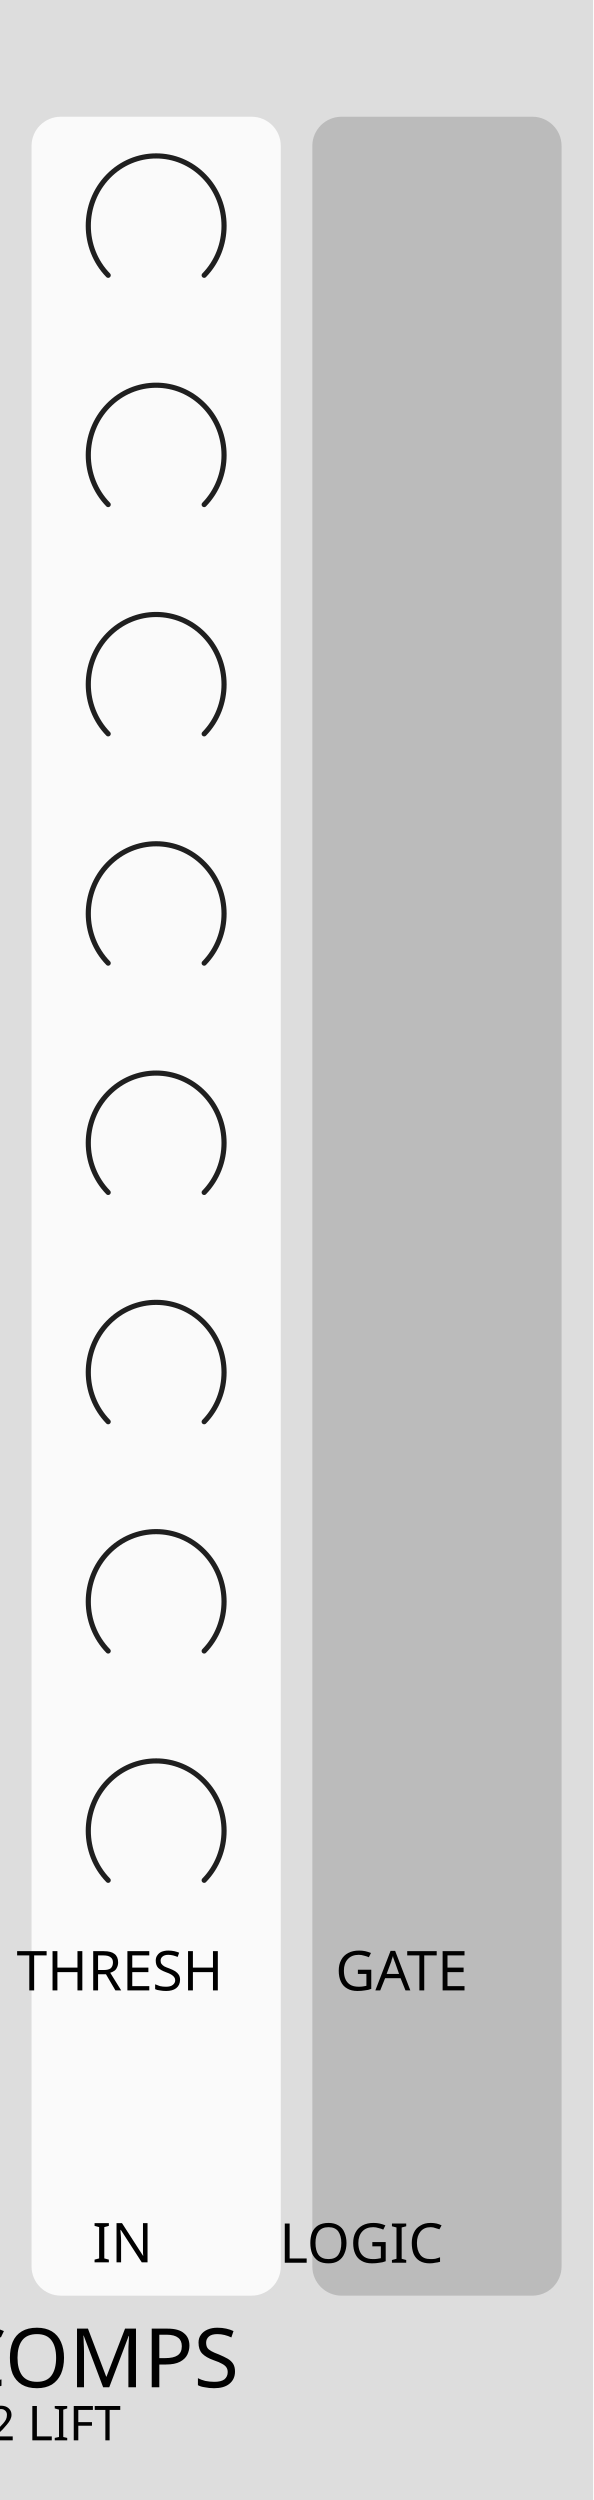
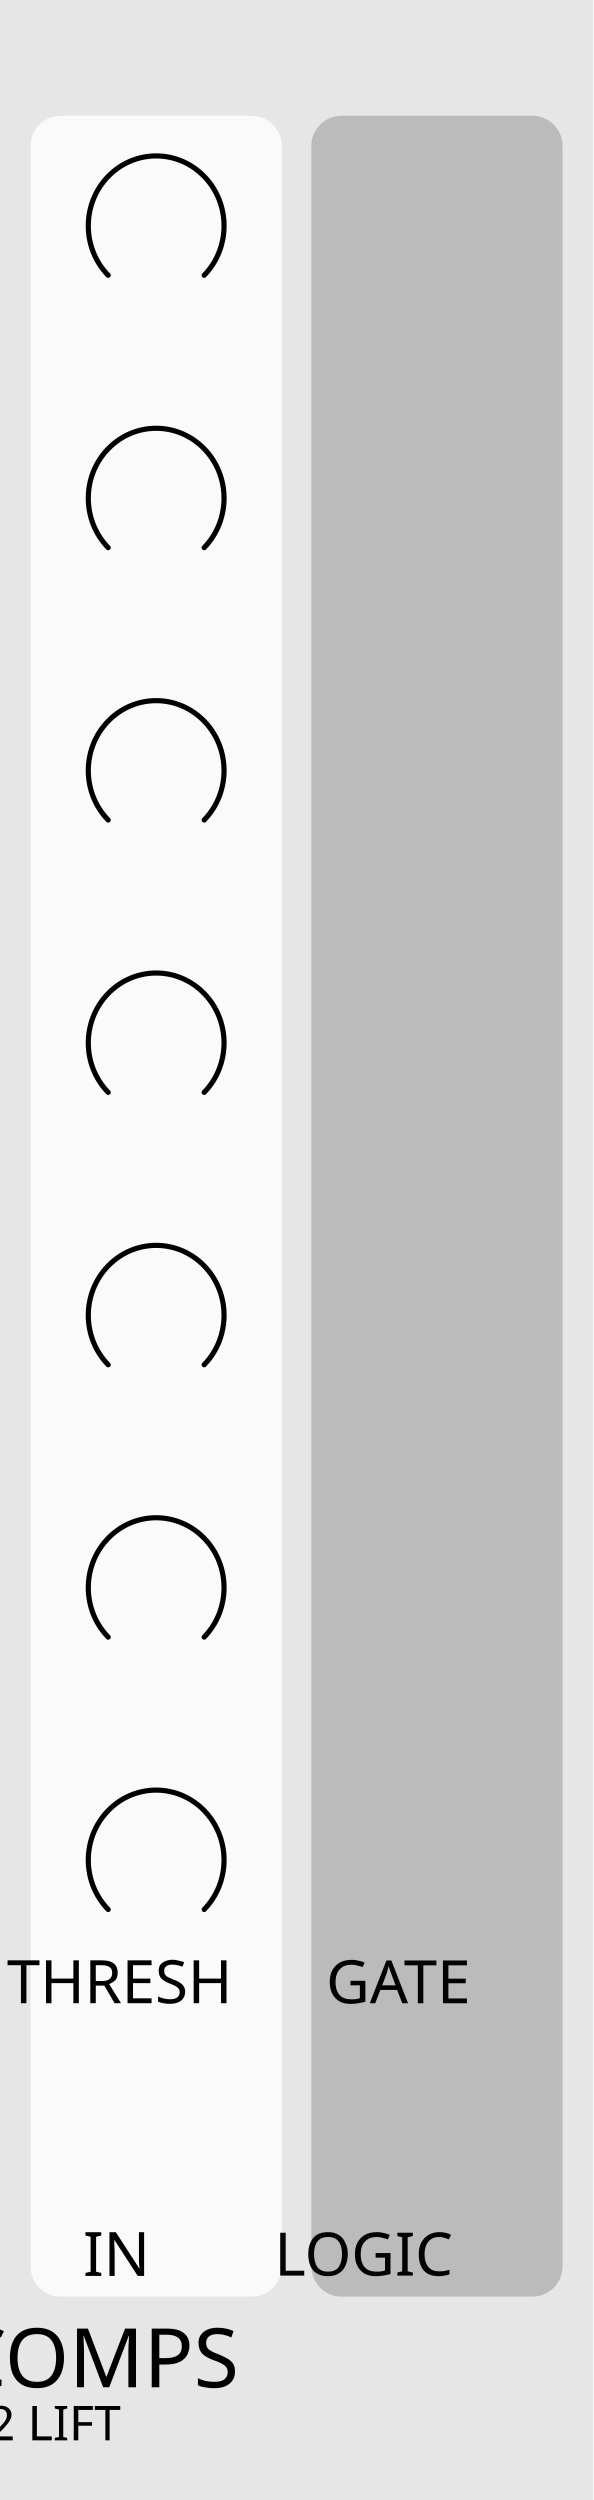
<svg xmlns="http://www.w3.org/2000/svg" width="30.488mm" height="128.504mm" viewBox="0 0 30.488 128.504" version="1.1" id="svg5">
  <defs id="defs2" />
  <g id="layer1" transform="translate(0.00163785)">
-     <rect style="fill:#dddddd;stroke-width:0.185" id="rect4302" width="30.488" height="128.504" x="-0.002" y="1.6577559e-08" />
-     <rect style="fill:#fafafa;stroke-width:0.265" id="rect10313" width="12.811" height="112" x="1.62" y="6" rx="1.5" ry="1.5" />
-     <rect style="fill:#bbbbbb;fill-opacity:1;stroke-width:0.265" id="rect10313-0" width="12.811" height="112" x="16.053" y="6" rx="1.5" ry="1.5" />
+     <rect style="fill:#e6e6e6;fill-opacity:1;stroke-width:0.185" id="rect4302" width="30.488" height="128.504" x="-0.002" y="1.6577559e-08" />
+     <rect style="fill:#fafafa;fill-opacity:1;stroke-width:0.1;stroke:#fafafa;stroke-opacity:1;stroke-miterlimit:4;stroke-dasharray:none" id="rect10313" width="12.811" height="112" x="1.62" y="6" rx="1.5" ry="1.5" />
+     <rect style="fill:#bbbbbb;fill-opacity:1;stroke-width:0.1;stroke-miterlimit:4;stroke-dasharray:none;stroke:#bbbbbb;stroke-opacity:1" id="rect10313-0" width="12.811" height="112" x="16.053" y="6" rx="1.5" ry="1.5" />
    <rect style="fill:#fafafa;stroke-width:0.265" id="rect10313-4" width="12" height="12.597" x="1.62" y="136.228" rx="1.5" ry="1.5" />
-     <text xml:space="preserve" style="font-size:4.233px;line-height:1.25;font-family:Calibri;-inkscape-font-specification:Calibri;text-align:center;letter-spacing:0px;text-anchor:middle;fill:#010101;fill-opacity:1;stroke-width:0.265" x="7.717" y="122.71" id="text8544-7-0-8-5">
-       <tspan id="tspan8542-4-9-1-8" style="font-style:normal;font-variant:normal;font-weight:300;font-stretch:normal;font-size:4.233px;font-family:Calibri;-inkscape-font-specification:'Calibri Light';text-align:center;text-anchor:middle;fill:#010101;fill-opacity:1;stroke-width:0.265" x="7.717" y="122.71">COMPS</tspan>
+     <text xml:space="preserve" style="font-style:normal;font-variant:normal;font-weight:normal;font-stretch:normal;font-size:4.233px;line-height:1.25;font-family:Calibri;-inkscape-font-specification:Calibri;text-align:center;letter-spacing:0px;text-anchor:middle;fill:#010101;fill-opacity:1;stroke-width:0.265" x="7.717" y="122.71" id="text8544-7-0-8-5">
+       <tspan id="tspan8542-4-9-1-8" style="font-style:normal;font-variant:normal;font-weight:normal;font-stretch:normal;font-size:4.233px;font-family:Calibri;-inkscape-font-specification:Calibri;text-align:center;text-anchor:middle;fill:#010101;fill-opacity:1;stroke-width:0.265" x="7.717" y="122.71">COMPS</tspan>
    </text>
    <text xml:space="preserve" style="font-size:2.469px;line-height:1.25;font-family:Calibri;-inkscape-font-specification:Calibri;text-align:center;text-anchor:middle;fill:#010101;fill-opacity:1;stroke-width:0.265" x="4.393" y="125.436" id="text8544-7-0-8-5-9">
      <tspan id="tspan8542-4-9-1-8-6" style="font-style:normal;font-variant:normal;font-weight:300;font-stretch:normal;font-size:2.469px;font-family:Calibri;-inkscape-font-specification:'Calibri Light';text-align:center;text-anchor:middle;fill:#010101;fill-opacity:1;stroke-width:0.265" x="4.393" y="125.436">2 LIFT</tspan>
    </text>
-     <text xml:space="preserve" style="font-size:2.822px;line-height:1.25;font-family:Calibri;-inkscape-font-specification:Calibri;text-align:center;text-anchor:middle;fill:#000000;fill-opacity:1;stroke-width:0.265" x="8.134" y="116.291" id="text8544-7-1">
-       <tspan id="tspan8542-4-1" style="font-size:2.822px;text-align:center;text-anchor:middle;fill:#000000;fill-opacity:1;stroke-width:0.265" x="8.134" y="116.291">IN</tspan>
+     <text xml:space="preserve" style="font-style:normal;font-variant:normal;font-weight:normal;font-stretch:normal;font-size:3.136px;line-height:1.25;font-family:Calibri;-inkscape-font-specification:Calibri;text-align:center;text-anchor:middle;fill:#020202;fill-opacity:1;stroke-width:0.265" x="8.026" y="116.991" id="text8544-7-1">
+       <tspan id="tspan8542-4-1" style="font-style:normal;font-variant:normal;font-weight:normal;font-stretch:normal;font-size:3.136px;font-family:Calibri;-inkscape-font-specification:Calibri;text-align:center;text-anchor:middle;fill:#020202;fill-opacity:1;stroke-width:0.265" x="8.026" y="116.991">IN</tspan>
    </text>
-     <text xml:space="preserve" style="font-size:2.822px;line-height:1.25;font-family:Calibri;-inkscape-font-specification:Calibri;text-align:center;text-anchor:middle;fill:#010101;fill-opacity:1;stroke-width:0.265" x="20.401" y="116.309" id="text8544-7-1-4">
-       <tspan id="tspan8542-4-1-86" style="font-size:2.822px;text-align:center;text-anchor:middle;fill:#010101;fill-opacity:1;stroke-width:0.265" x="20.401" y="116.309">LOGIC</tspan>
+     <text xml:space="preserve" style="font-style:normal;font-variant:normal;font-weight:normal;font-stretch:normal;font-size:3.075px;line-height:1.25;font-family:Calibri;-inkscape-font-specification:Calibri;text-align:center;text-anchor:middle;fill:#030303;fill-opacity:1;stroke-width:0.265" x="20.693" y="116.971" id="text8544-7-1-4">
+       <tspan id="tspan8542-4-1-86" style="font-style:normal;font-variant:normal;font-weight:normal;font-stretch:normal;font-size:3.075px;font-family:Calibri;-inkscape-font-specification:Calibri;text-align:center;text-anchor:middle;fill:#030303;fill-opacity:1;stroke-width:0.265" x="20.693" y="116.971">LOGIC</tspan>
    </text>
-     <path d="m 5.559,14.15 a 3.489,3.594 0 1 1 4.934,0" fill="none" stroke="#1f1f1f" stroke-linecap="round" stroke-linejoin="round" id="path66-2-1" style="display:inline;stroke-width:0.265" />
-     <path d="m 5.559,25.936 a 3.489,3.594 0 1 1 4.934,0" fill="none" stroke="#1f1f1f" stroke-linecap="round" stroke-linejoin="round" id="path66-2-1-6" style="display:inline;stroke-width:0.265" />
-     <path d="m 5.559,37.721 a 3.489,3.594 0 1 1 4.934,0" fill="none" stroke="#1f1f1f" stroke-linecap="round" stroke-linejoin="round" id="path66-2-1-3" style="display:inline;stroke-width:0.265" />
-     <path d="m 5.559,49.507 a 3.489,3.594 0 1 1 4.934,0" fill="none" stroke="#1f1f1f" stroke-linecap="round" stroke-linejoin="round" id="path66-2-1-38" style="display:inline;stroke-width:0.265" />
-     <path d="m 5.559,61.293 a 3.489,3.594 0 1 1 4.934,0" fill="none" stroke="#1f1f1f" stroke-linecap="round" stroke-linejoin="round" id="path66-2-1-35" style="display:inline;stroke-width:0.265" />
-     <path d="m 5.559,73.079 a 3.489,3.594 0 1 1 4.934,0" fill="none" stroke="#1f1f1f" stroke-linecap="round" stroke-linejoin="round" id="path66-2-1-61" style="display:inline;stroke-width:0.265" />
-     <path d="m 5.559,96.65 a 3.489,3.594 0 1 1 4.934,0" fill="none" stroke="#1f1f1f" stroke-linecap="round" stroke-linejoin="round" id="path66-2-1-95" style="display:inline;stroke-width:0.265" />
-     <path d="m 5.559,84.864 a 3.489,3.594 0 1 1 4.934,0" fill="none" stroke="#1f1f1f" stroke-linecap="round" stroke-linejoin="round" id="path66-2-1-63" style="display:inline;stroke-width:0.265" />
-     <text xml:space="preserve" style="font-size:2.822px;line-height:1.25;font-family:Calibri;-inkscape-font-specification:Calibri;text-align:center;text-anchor:middle;fill:#010101;fill-opacity:1;stroke-width:0.265" x="22.471" y="102.31" id="text8544-7-1-9-0">
-       <tspan id="tspan8542-4-1-8-7" style="font-size:2.822px;text-align:center;text-anchor:middle;fill:#010101;fill-opacity:1;stroke-width:0.265" x="22.471" y="102.31">GATE</tspan>
+     <path d="m 5.559,14.15 a 3.489,3.594 0 1 1 4.934,0" fill="none" stroke="#1f1f1f" stroke-linecap="round" stroke-linejoin="round" id="path66-2-1" style="display:inline;stroke:#010101;stroke-width:0.265;stroke-opacity:1" />
+     <path d="m 5.559,28.15 a 3.489,3.594 0 1 1 4.934,0" fill="none" stroke="#1f1f1f" stroke-linecap="round" stroke-linejoin="round" id="path66-2-1-6" style="display:inline;stroke:#010101;stroke-width:0.265;stroke-opacity:1" />
+     <path d="m 5.559,42.15 a 3.489,3.594 0 1 1 4.934,0" fill="none" stroke="#1f1f1f" stroke-linecap="round" stroke-linejoin="round" id="path66-2-1-3" style="display:inline;stroke:#010101;stroke-width:0.265;stroke-opacity:1" />
+     <path d="m 5.559,56.15 a 3.489,3.594 0 1 1 4.934,0" fill="none" stroke="#1f1f1f" stroke-linecap="round" stroke-linejoin="round" id="path66-2-1-38" style="display:inline;stroke:#010101;stroke-width:0.265;stroke-opacity:1" />
+     <path d="m 5.559,70.15 a 3.489,3.594 0 1 1 4.934,0" fill="none" stroke="#1f1f1f" stroke-linecap="round" stroke-linejoin="round" id="path66-2-1-35" style="display:inline;stroke:#010101;stroke-width:0.265;stroke-opacity:1" />
+     <path d="m 5.559,84.15 a 3.489,3.594 0 1 1 4.934,0" fill="none" stroke="#1f1f1f" stroke-linecap="round" stroke-linejoin="round" id="path66-2-1-61" style="display:inline;stroke:#010101;stroke-width:0.265;stroke-opacity:1" />
+     <path d="m 5.559,98.15 a 3.489,3.594 0 1 1 4.934,0" fill="none" stroke="#1f1f1f" stroke-linecap="round" stroke-linejoin="round" id="path66-2-1-63" style="display:inline;stroke:#010101;stroke-width:0.265;stroke-opacity:1" />
+     <text xml:space="preserve" style="font-style:normal;font-variant:normal;font-weight:normal;font-stretch:normal;font-size:3.08px;line-height:1.25;font-family:Calibri;-inkscape-font-specification:Calibri;text-align:center;text-anchor:middle;fill:#030303;fill-opacity:1;stroke-width:0.265" x="22.472" y="102.973" id="text8544-7-1-9-0">
+       <tspan id="tspan8542-4-1-8-7" style="font-style:normal;font-variant:normal;font-weight:normal;font-stretch:normal;font-size:3.08px;font-family:Calibri;-inkscape-font-specification:Calibri;text-align:center;text-anchor:middle;fill:#030303;fill-opacity:1;stroke-width:0.265" x="22.472" y="102.973">GATE</tspan>
    </text>
-     <text xml:space="preserve" style="font-size:2.822px;line-height:1.25;font-family:Calibri;-inkscape-font-specification:Calibri;text-align:center;text-anchor:middle;fill:#000000;fill-opacity:1;stroke-width:0.265" x="7.994" y="102.308" id="text8544-7-1-9-0-7">
-       <tspan id="tspan8542-4-1-8-7-6" style="font-size:2.822px;text-align:center;text-anchor:middle;fill:#000000;fill-opacity:1;stroke-width:0.265" x="7.994" y="102.308">THRESH</tspan>
+     <text xml:space="preserve" style="font-style:normal;font-variant:normal;font-weight:normal;font-stretch:normal;font-size:3.075px;line-height:1.25;font-family:Calibri;-inkscape-font-specification:Calibri;text-align:center;text-anchor:middle;fill:#020202;fill-opacity:1;stroke-width:0.265" x="8.144" y="102.971" id="text8544-7-1-9-0-7">
+       <tspan id="tspan8542-4-1-8-7-6" style="font-style:normal;font-variant:normal;font-weight:normal;font-stretch:normal;font-size:3.075px;font-family:Calibri;-inkscape-font-specification:Calibri;text-align:center;text-anchor:middle;fill:#020202;fill-opacity:1;stroke-width:0.265" x="8.144" y="102.971">THRESH</tspan>
    </text>
  </g>
</svg>
